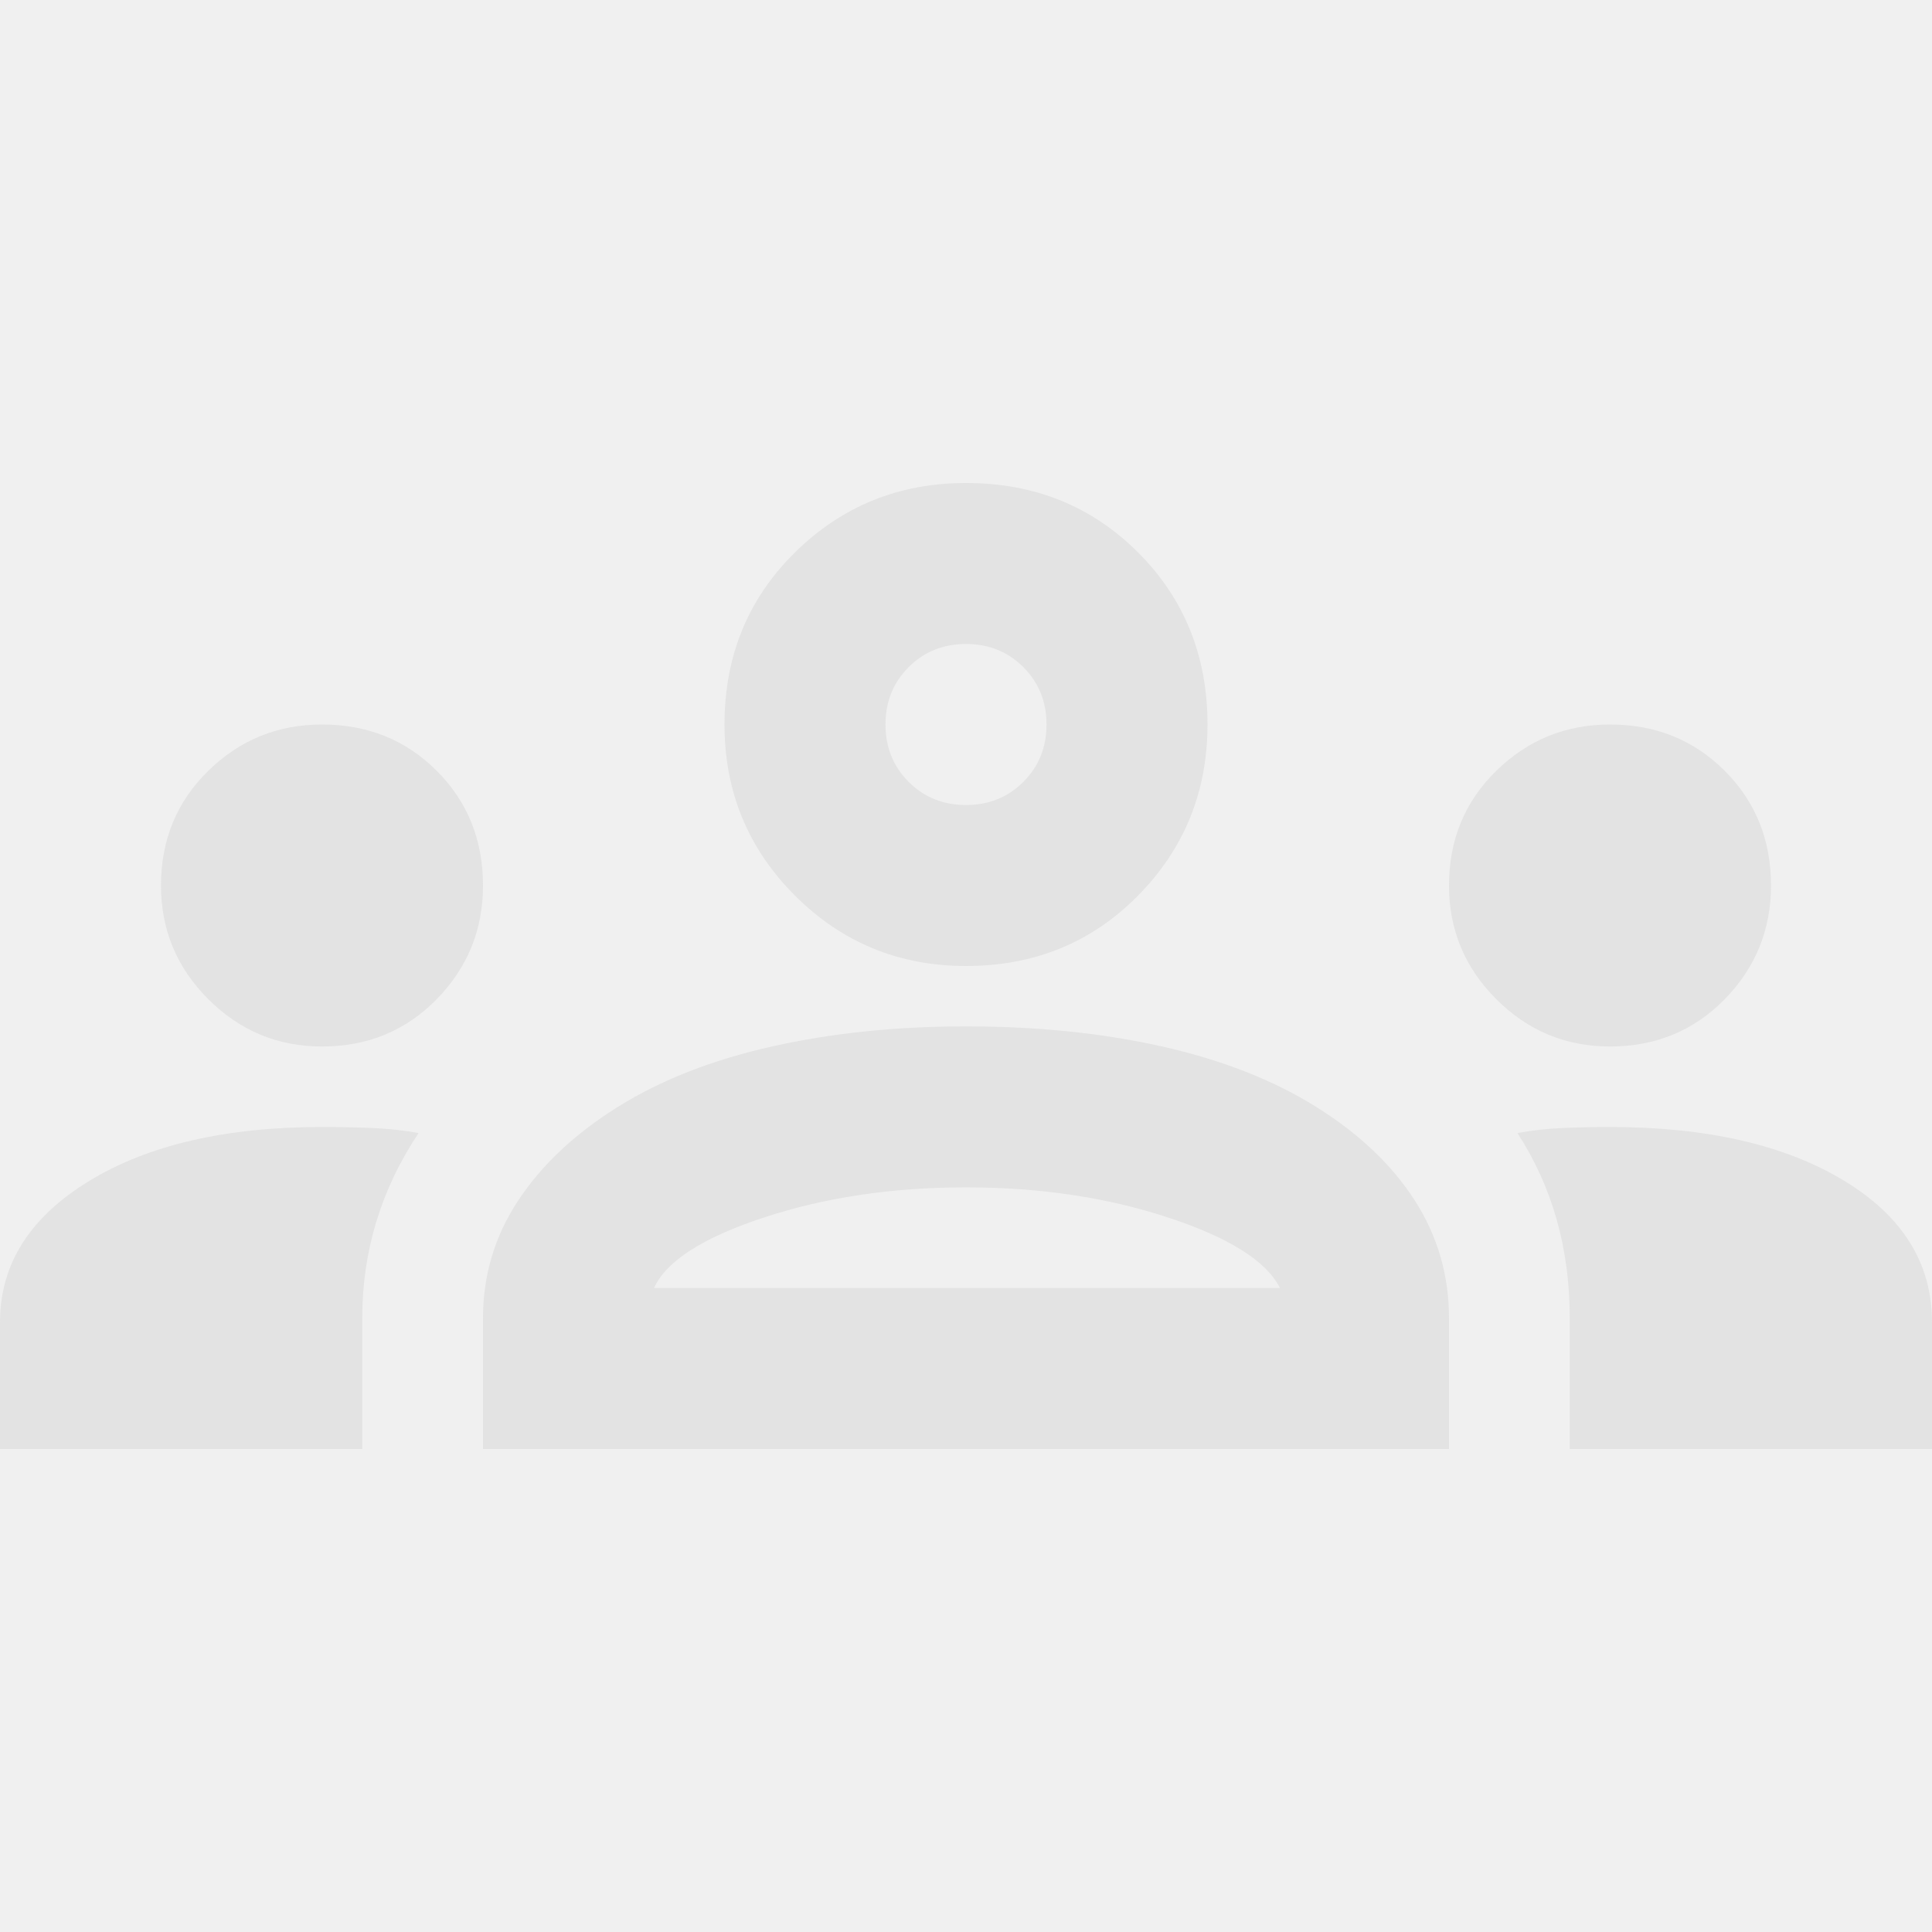
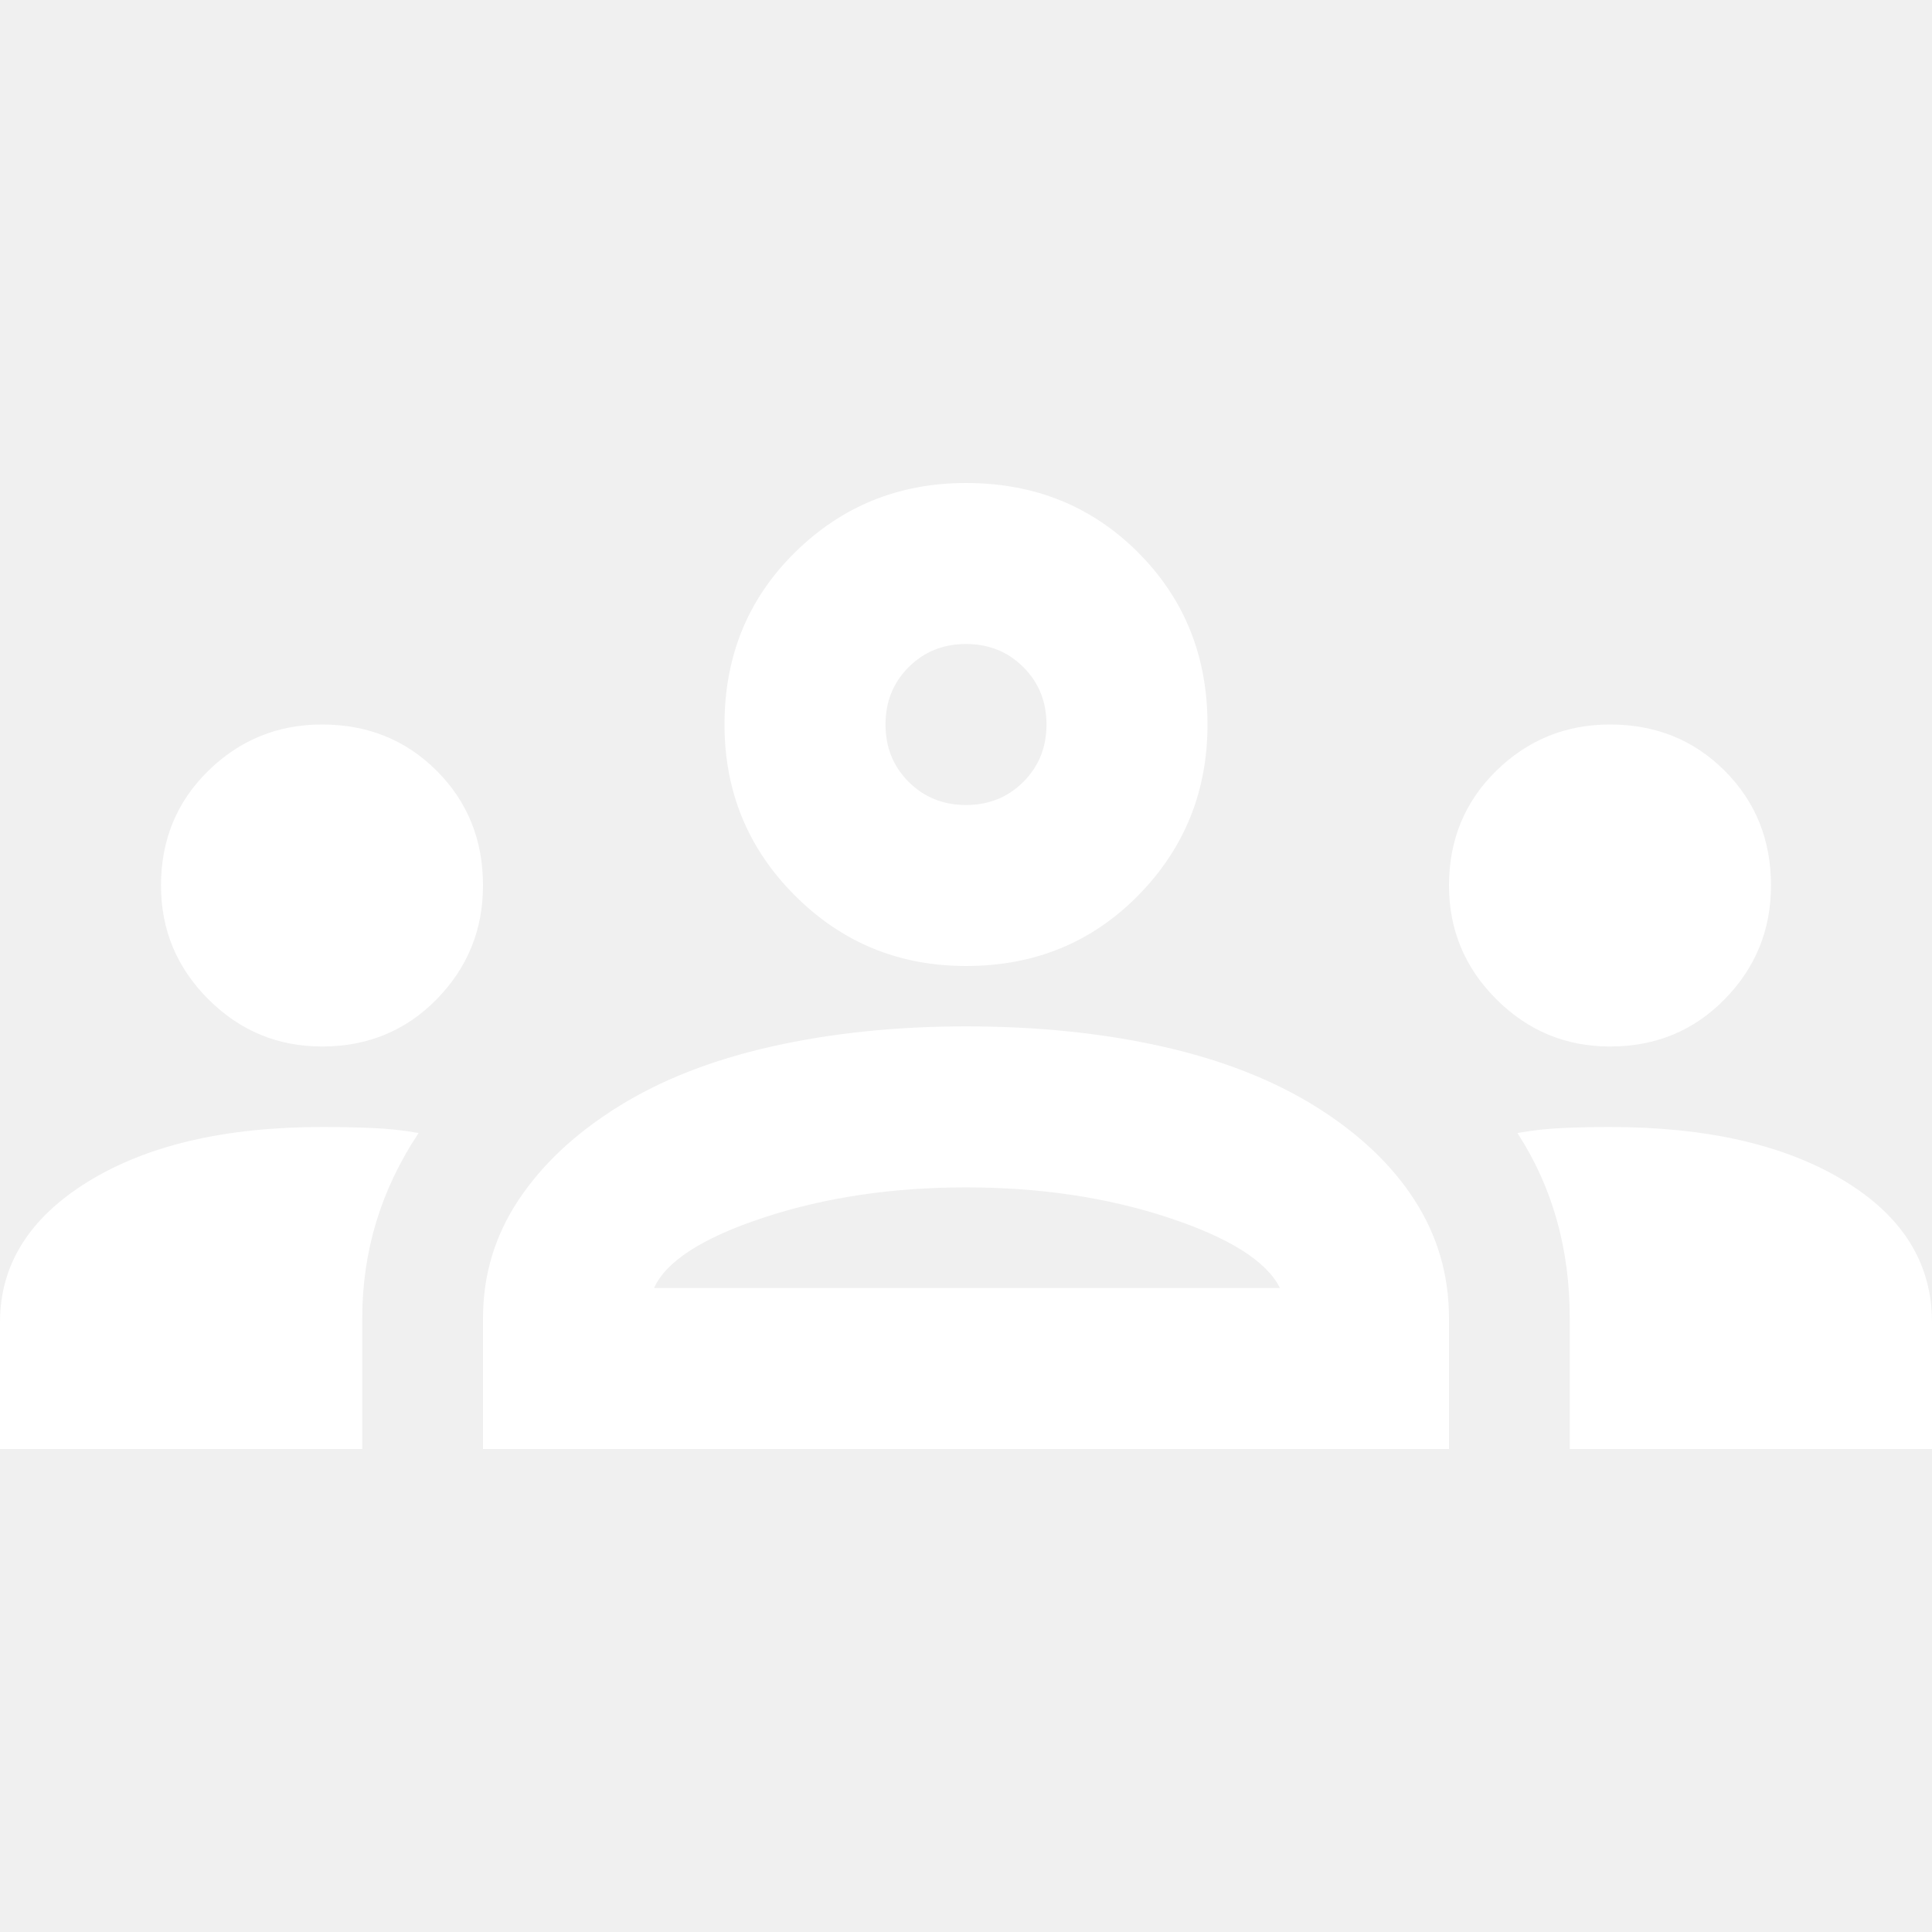
- <svg xmlns="http://www.w3.org/2000/svg" height="24px" viewBox="0 -960 960 960" width="24px" fill="#e3e3e3">
+ <svg xmlns="http://www.w3.org/2000/svg" height="24px" viewBox="0 -960 960 960" width="24px" fill="white">
  <path d="M0-240v-63q0-43 44-70t116-27q13 0 25 .5t23 2.5q-14 21-21 44t-7 48v65H0Zm240 0v-65q0-32 17.5-58.5T307-410q32-20 76.5-30t96.5-10q53 0 97.5 10t76.5 30q32 20 49 46.5t17 58.5v65H240Zm540 0v-65q0-26-6.5-49T754-397q11-2 22.5-2.5t23.5-.5q72 0 116 26.5t44 70.5v63H780Zm-455-80h311q-10-20-55.5-35T480-370q-55 0-100.5 15T325-320ZM160-440q-33 0-56.5-23.5T80-520q0-34 23.5-57t56.5-23q34 0 57 23t23 57q0 33-23 56.5T160-440Zm640 0q-33 0-56.5-23.5T720-520q0-34 23.5-57t56.5-23q34 0 57 23t23 57q0 33-23 56.5T800-440Zm-320-40q-50 0-85-35t-35-85q0-51 35-85.5t85-34.5q51 0 85.5 34.5T600-600q0 50-34.5 85T480-480Zm0-80q17 0 28.5-11.5T520-600q0-17-11.5-28.5T480-640q-17 0-28.5 11.5T440-600q0 17 11.5 28.5T480-560Zm1 240Zm-1-280Z" />
</svg>
